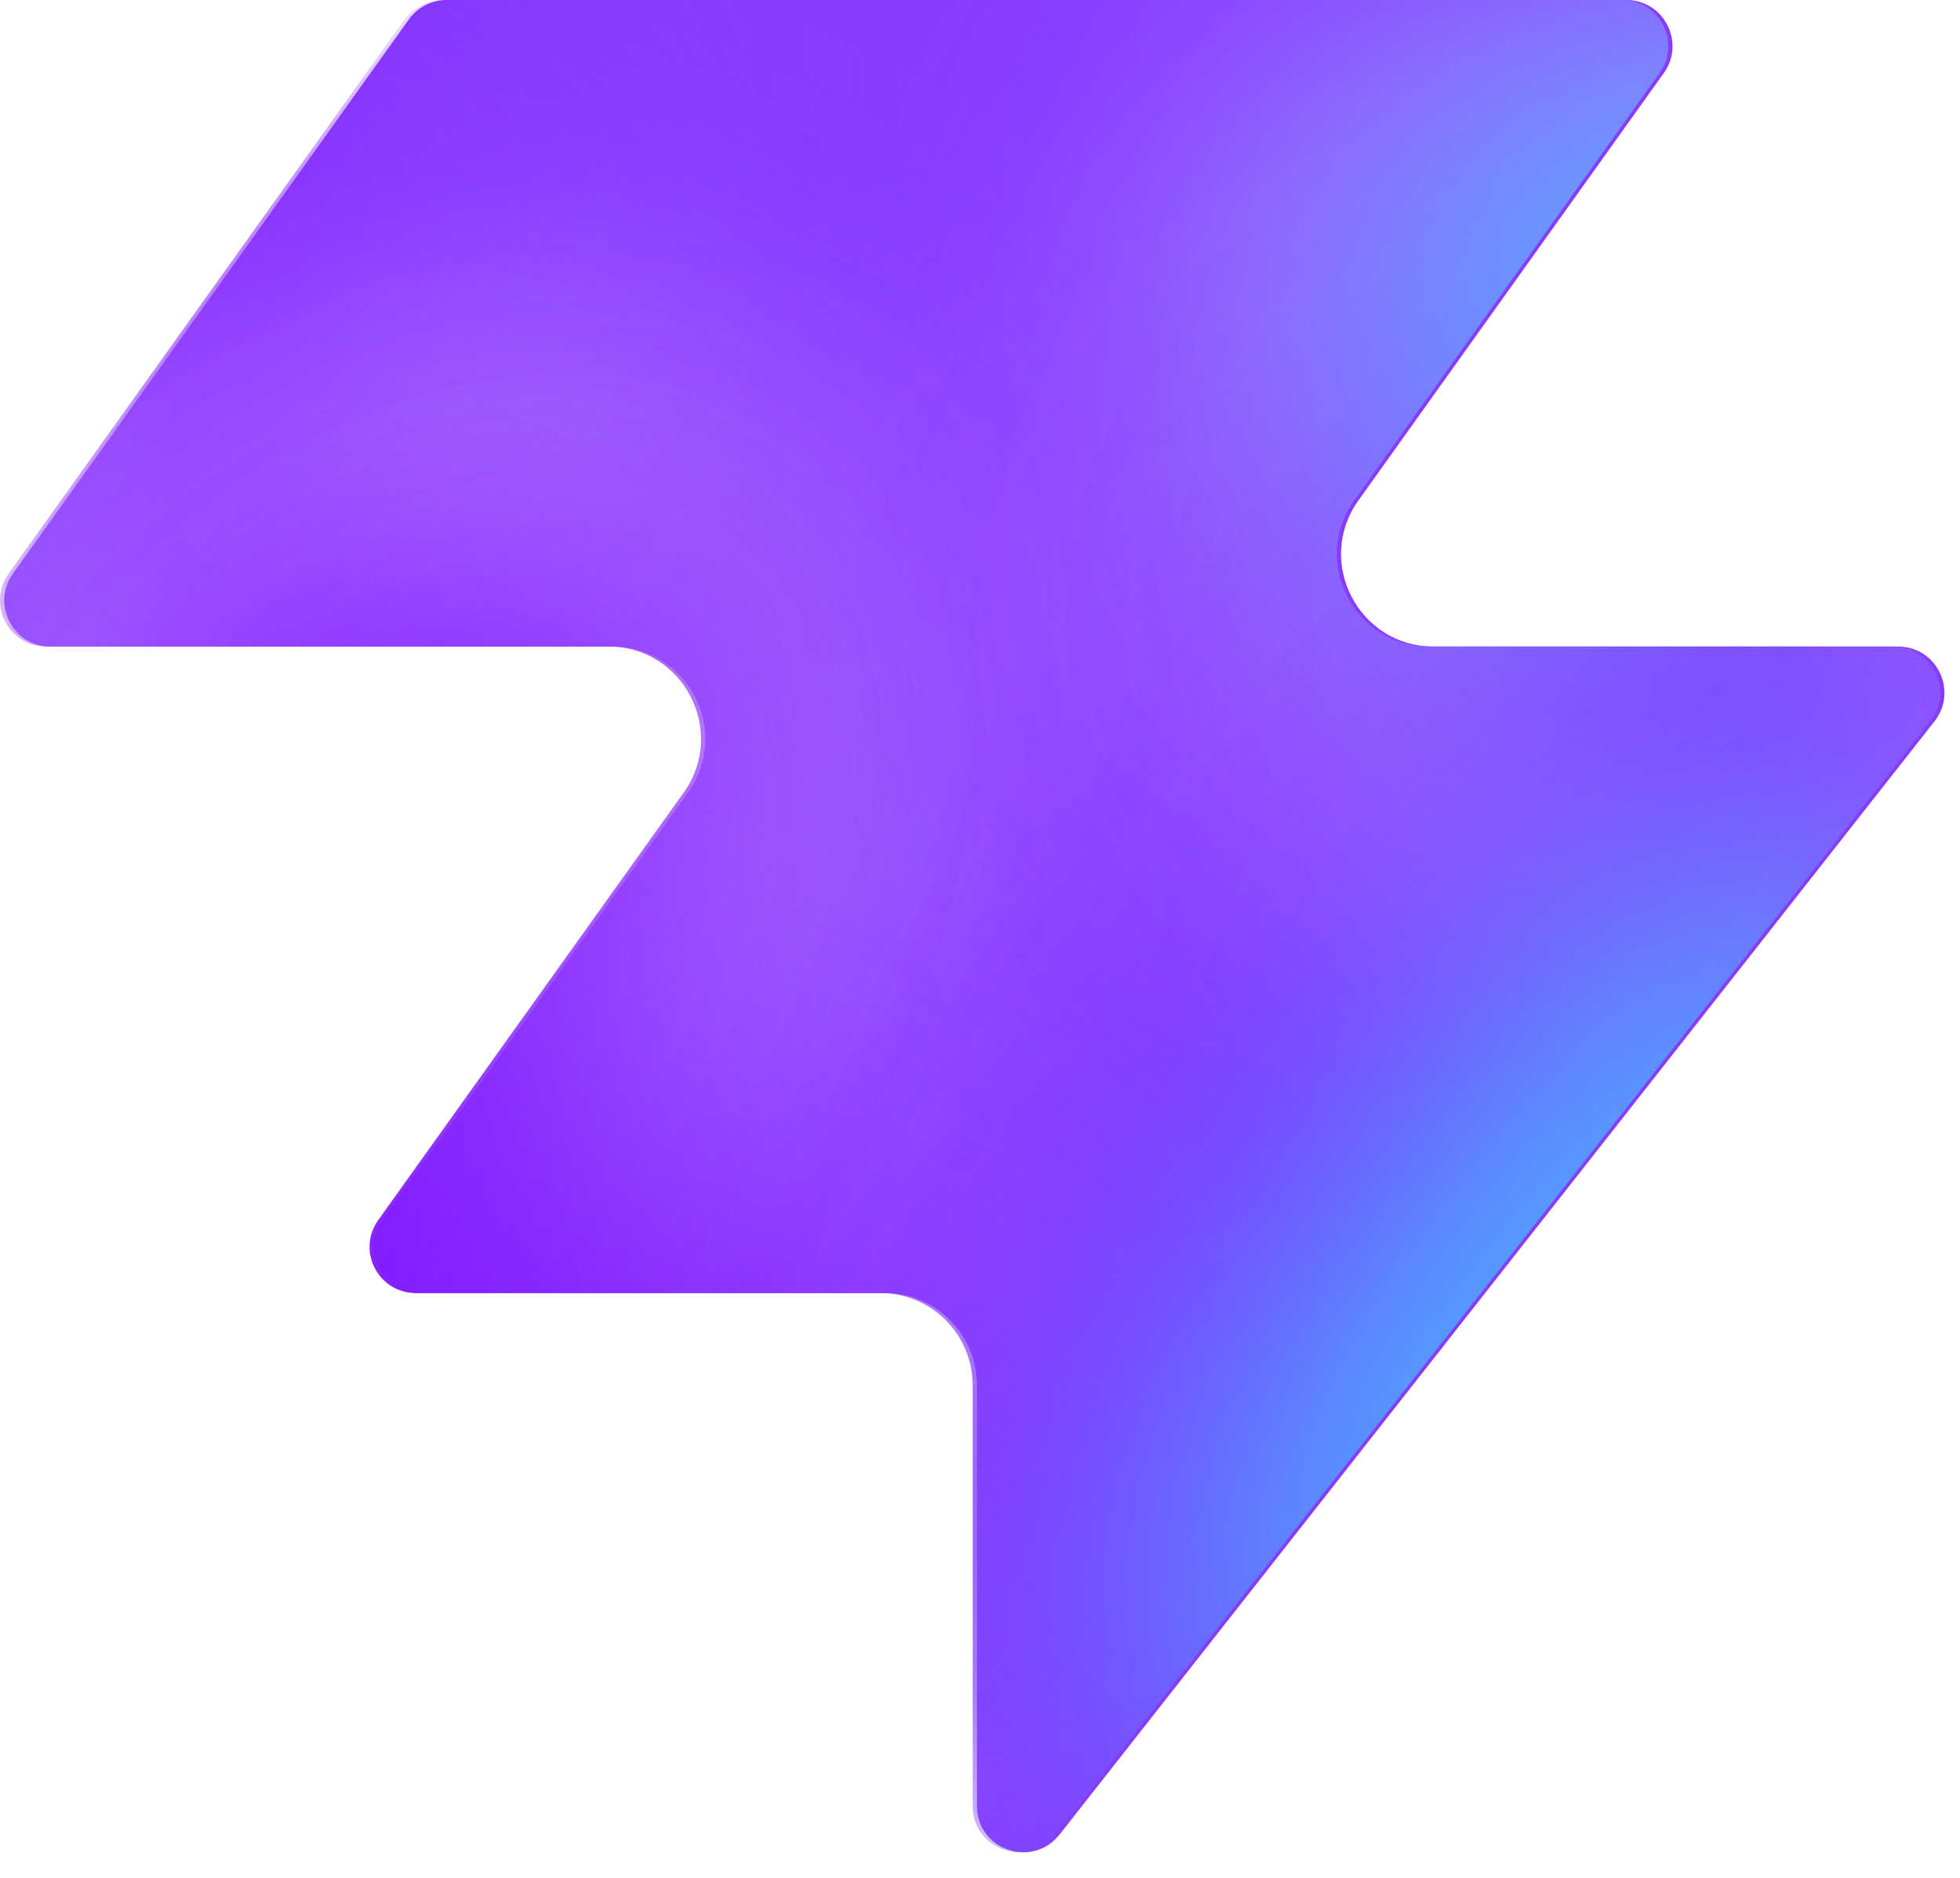
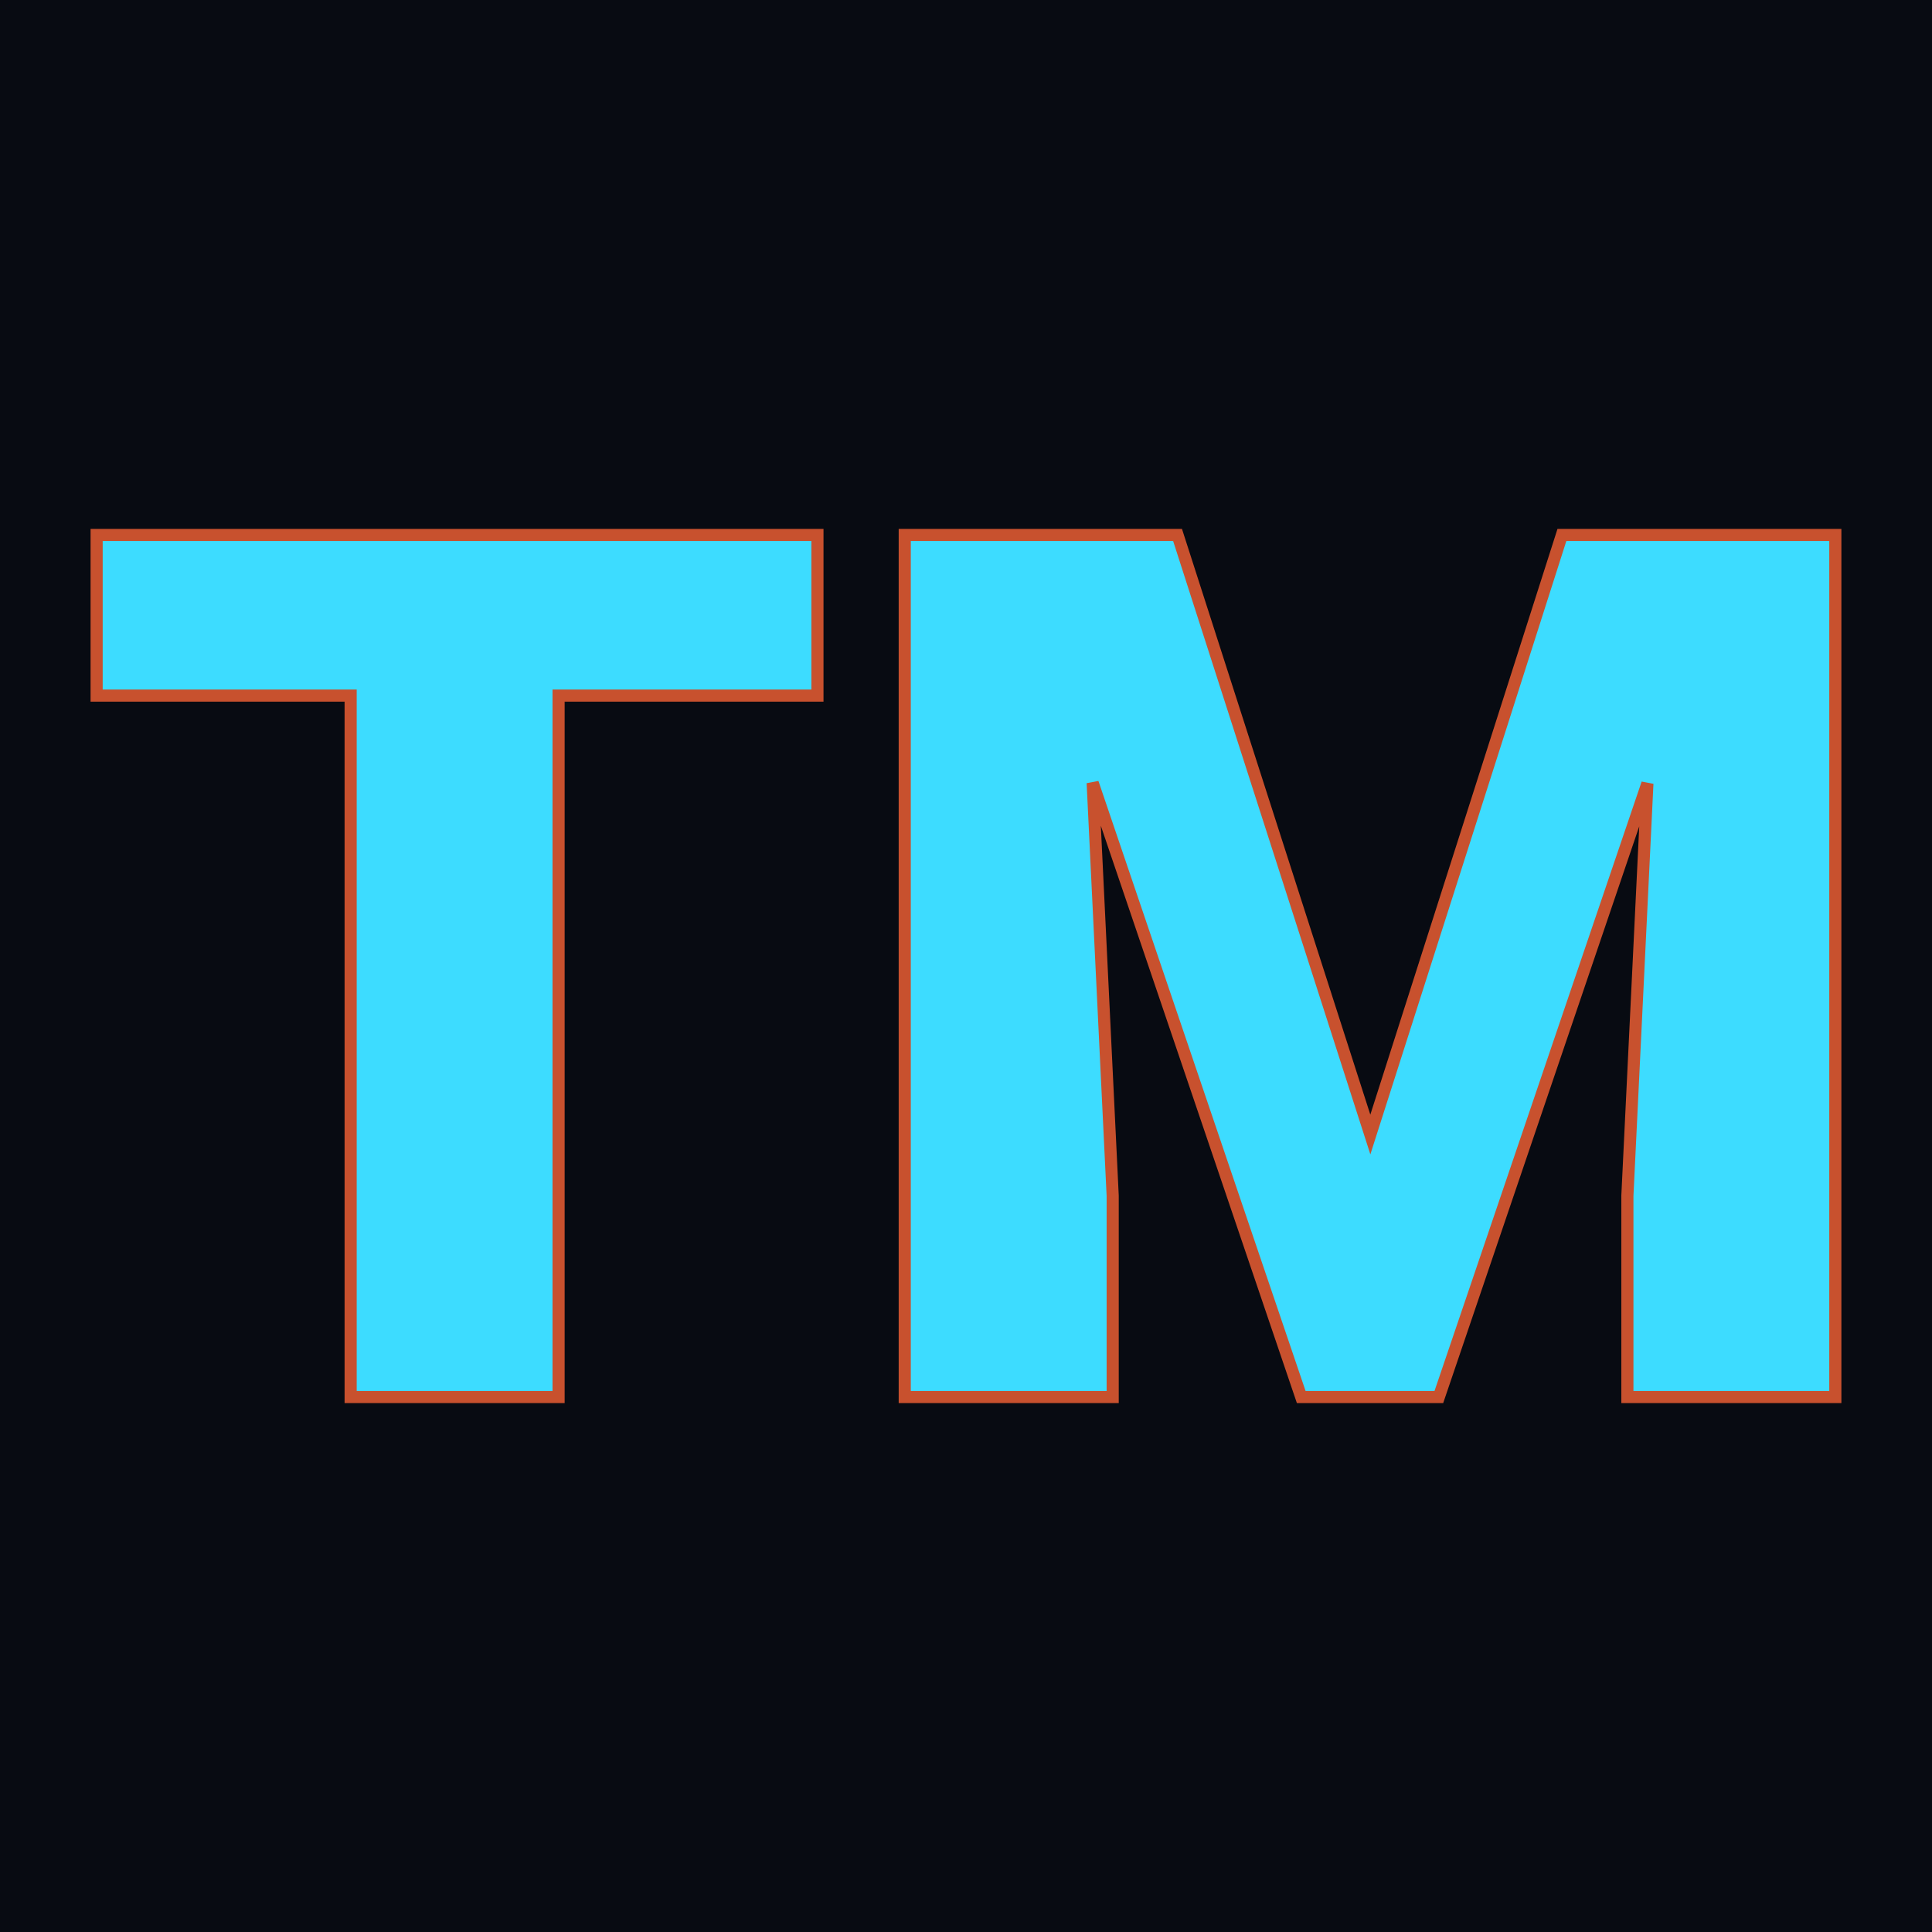
- <svg xmlns="http://www.w3.org/2000/svg" width="48" height="46" fill="none" viewBox="0 0 48 46">
-   <path fill="#863bff" d="M25.946 44.938c-.664.845-2.021.375-2.021-.698V33.937a2.26 2.26 0 0 0-2.262-2.262H10.287c-.92 0-1.456-1.04-.92-1.788l7.48-10.471c1.07-1.497 0-3.578-1.842-3.578H1.237c-.92 0-1.456-1.04-.92-1.788L10.013.474c.214-.297.556-.474.92-.474h28.894c.92 0 1.456 1.04.92 1.788l-7.48 10.471c-1.07 1.498 0 3.579 1.842 3.579h11.377c.943 0 1.473 1.088.89 1.83L25.947 44.94z" style="fill:#863bff;fill:color(display-p3 .525 .23 1);fill-opacity:1" />
-   <mask id="a" width="48" height="46" x="0" y="0" maskUnits="userSpaceOnUse" style="mask-type:alpha">
-     <path fill="#000" d="M25.842 44.938c-.664.844-2.021.375-2.021-.698V33.937a2.26 2.26 0 0 0-2.262-2.262H10.183c-.92 0-1.456-1.04-.92-1.788l7.48-10.471c1.07-1.498 0-3.579-1.842-3.579H1.133c-.92 0-1.456-1.04-.92-1.787L9.91.473c.214-.297.556-.474.92-.474h28.894c.92 0 1.456 1.04.92 1.788l-7.48 10.471c-1.07 1.498 0 3.578 1.842 3.578h11.377c.943 0 1.473 1.088.89 1.832L25.843 44.94z" style="fill:#000;fill-opacity:1" />
-   </mask>
-   <g mask="url(#a)">
-     <g filter="url(#b)">
-       <ellipse cx="5.508" cy="14.704" fill="#ede6ff" rx="5.508" ry="14.704" style="fill:#ede6ff;fill:color(display-p3 .927 .903 1);fill-opacity:1" transform="matrix(.00324 1 1 -.00324 -4.47 31.516)" />
-     </g>
-     <g filter="url(#c)">
-       <ellipse cx="10.399" cy="29.851" fill="#ede6ff" rx="10.399" ry="29.851" style="fill:#ede6ff;fill:color(display-p3 .927 .903 1);fill-opacity:1" transform="matrix(.00324 1 1 -.00324 -39.328 7.883)" />
-     </g>
-     <g filter="url(#d)">
-       <ellipse cx="5.508" cy="30.487" fill="#7e14ff" rx="5.508" ry="30.487" style="fill:#7e14ff;fill:color(display-p3 .492 .077 1);fill-opacity:1" transform="rotate(89.814 -25.913 -14.639)scale(1 -1)" />
-     </g>
-     <g filter="url(#e)">
-       <ellipse cx="5.508" cy="30.599" fill="#7e14ff" rx="5.508" ry="30.599" style="fill:#7e14ff;fill:color(display-p3 .492 .077 1);fill-opacity:1" transform="rotate(89.814 -32.644 -3.334)scale(1 -1)" />
-     </g>
-     <g filter="url(#f)">
-       <ellipse cx="5.508" cy="30.599" fill="#7e14ff" rx="5.508" ry="30.599" style="fill:#7e14ff;fill:color(display-p3 .492 .077 1);fill-opacity:1" transform="matrix(.00324 1 1 -.00324 -34.34 30.47)" />
-     </g>
-     <g filter="url(#g)">
-       <ellipse cx="14.072" cy="22.078" fill="#ede6ff" rx="14.072" ry="22.078" style="fill:#ede6ff;fill:color(display-p3 .927 .903 1);fill-opacity:1" transform="rotate(93.35 24.506 48.493)scale(-1 1)" />
-     </g>
-     <g filter="url(#h)">
-       <ellipse cx="3.47" cy="21.501" fill="#7e14ff" rx="3.47" ry="21.501" style="fill:#7e14ff;fill:color(display-p3 .492 .077 1);fill-opacity:1" transform="rotate(89.009 28.708 47.59)scale(-1 1)" />
-     </g>
-     <g filter="url(#i)">
-       <ellipse cx="3.47" cy="21.501" fill="#7e14ff" rx="3.47" ry="21.501" style="fill:#7e14ff;fill:color(display-p3 .492 .077 1);fill-opacity:1" transform="rotate(89.009 28.708 47.59)scale(-1 1)" />
-     </g>
-     <g filter="url(#j)">
-       <ellipse cx=".387" cy="8.972" fill="#7e14ff" rx="4.407" ry="29.108" style="fill:#7e14ff;fill:color(display-p3 .492 .077 1);fill-opacity:1" transform="rotate(39.51 .387 8.972)" />
-     </g>
-     <g filter="url(#k)">
-       <ellipse cx="47.523" cy="-6.092" fill="#7e14ff" rx="4.407" ry="29.108" style="fill:#7e14ff;fill:color(display-p3 .492 .077 1);fill-opacity:1" transform="rotate(37.892 47.523 -6.092)" />
-     </g>
-     <g filter="url(#l)">
-       <ellipse cx="41.412" cy="6.333" fill="#47bfff" rx="5.971" ry="9.665" style="fill:#47bfff;fill:color(display-p3 .28 .748 1);fill-opacity:1" transform="rotate(37.892 41.412 6.333)" />
-     </g>
-     <g filter="url(#m)">
-       <ellipse cx="-1.879" cy="38.332" fill="#7e14ff" rx="4.407" ry="29.108" style="fill:#7e14ff;fill:color(display-p3 .492 .077 1);fill-opacity:1" transform="rotate(37.892 -1.88 38.332)" />
-     </g>
-     <g filter="url(#n)">
-       <ellipse cx="-1.879" cy="38.332" fill="#7e14ff" rx="4.407" ry="29.108" style="fill:#7e14ff;fill:color(display-p3 .492 .077 1);fill-opacity:1" transform="rotate(37.892 -1.88 38.332)" />
-     </g>
-     <g filter="url(#o)">
-       <ellipse cx="35.651" cy="29.907" fill="#7e14ff" rx="4.407" ry="29.108" style="fill:#7e14ff;fill:color(display-p3 .492 .077 1);fill-opacity:1" transform="rotate(37.892 35.651 29.907)" />
-     </g>
-     <g filter="url(#p)">
-       <ellipse cx="38.418" cy="32.4" fill="#47bfff" rx="5.971" ry="15.297" style="fill:#47bfff;fill:color(display-p3 .28 .748 1);fill-opacity:1" transform="rotate(37.892 38.418 32.4)" />
+ <svg xmlns="http://www.w3.org/2000/svg" version="1.1" viewBox="0 0 200 200" width="200" height="200">
+   <rect width="200" height="200" fill="url('#gradient')" />
+   <defs>
+     <linearGradient id="gradient" gradientTransform="rotate(45 0.5 0.5)">
+       <stop offset="0%" stop-color="#080b12" />
+       <stop offset="100%" stop-color="#080b12" />
+     </linearGradient>
+   </defs>
+   <g>
+     <g fill="#3ddcff" transform="matrix(6.275792,0,0,6.275792,7.806237,144.6203)" stroke="#c8512e" stroke-width="0.2">
+       <path d="M12.24-14.22L12.24-11.57L7.97-11.57L7.97 0L4.54 0L4.54-11.57L0.35-11.57L0.35-14.22L12.24-14.22ZM13.68-14.22L18.18-14.22L21.36-4.33L24.52-14.22L29.03-14.22L29.03 0L25.60 0L25.60-3.32L25.93-10.12L22.49 0L20.22 0L16.78-10.13L17.11-3.32L17.11 0L13.68 0L13.68-14.22Z" />
    </g>
  </g>
-   <defs>
-     <filter id="b" width="60.045" height="41.654" x="-19.77" y="16.149" color-interpolation-filters="sRGB" filterUnits="userSpaceOnUse">
-       <feFlood flood-opacity="0" result="BackgroundImageFix" />
-       <feBlend in="SourceGraphic" in2="BackgroundImageFix" result="shape" />
-       <feGaussianBlur result="effect1_foregroundBlur_2002_17158" stdDeviation="7.659" />
-     </filter>
-     <filter id="c" width="90.34" height="51.437" x="-54.613" y="-7.533" color-interpolation-filters="sRGB" filterUnits="userSpaceOnUse">
-       <feFlood flood-opacity="0" result="BackgroundImageFix" />
-       <feBlend in="SourceGraphic" in2="BackgroundImageFix" result="shape" />
-       <feGaussianBlur result="effect1_foregroundBlur_2002_17158" stdDeviation="7.659" />
-     </filter>
-     <filter id="d" width="79.355" height="29.4" x="-49.64" y="2.03" color-interpolation-filters="sRGB" filterUnits="userSpaceOnUse">
-       <feFlood flood-opacity="0" result="BackgroundImageFix" />
-       <feBlend in="SourceGraphic" in2="BackgroundImageFix" result="shape" />
-       <feGaussianBlur result="effect1_foregroundBlur_2002_17158" stdDeviation="4.596" />
-     </filter>
-     <filter id="e" width="79.579" height="29.4" x="-45.045" y="20.029" color-interpolation-filters="sRGB" filterUnits="userSpaceOnUse">
-       <feFlood flood-opacity="0" result="BackgroundImageFix" />
-       <feBlend in="SourceGraphic" in2="BackgroundImageFix" result="shape" />
-       <feGaussianBlur result="effect1_foregroundBlur_2002_17158" stdDeviation="4.596" />
-     </filter>
-     <filter id="f" width="79.579" height="29.4" x="-43.513" y="21.178" color-interpolation-filters="sRGB" filterUnits="userSpaceOnUse">
-       <feFlood flood-opacity="0" result="BackgroundImageFix" />
-       <feBlend in="SourceGraphic" in2="BackgroundImageFix" result="shape" />
-       <feGaussianBlur result="effect1_foregroundBlur_2002_17158" stdDeviation="4.596" />
-     </filter>
-     <filter id="g" width="74.749" height="58.852" x="15.756" y="-17.901" color-interpolation-filters="sRGB" filterUnits="userSpaceOnUse">
-       <feFlood flood-opacity="0" result="BackgroundImageFix" />
-       <feBlend in="SourceGraphic" in2="BackgroundImageFix" result="shape" />
-       <feGaussianBlur result="effect1_foregroundBlur_2002_17158" stdDeviation="7.659" />
-     </filter>
-     <filter id="h" width="61.377" height="25.362" x="23.548" y="2.284" color-interpolation-filters="sRGB" filterUnits="userSpaceOnUse">
-       <feFlood flood-opacity="0" result="BackgroundImageFix" />
-       <feBlend in="SourceGraphic" in2="BackgroundImageFix" result="shape" />
-       <feGaussianBlur result="effect1_foregroundBlur_2002_17158" stdDeviation="4.596" />
-     </filter>
-     <filter id="i" width="61.377" height="25.362" x="23.548" y="2.284" color-interpolation-filters="sRGB" filterUnits="userSpaceOnUse">
-       <feFlood flood-opacity="0" result="BackgroundImageFix" />
-       <feBlend in="SourceGraphic" in2="BackgroundImageFix" result="shape" />
-       <feGaussianBlur result="effect1_foregroundBlur_2002_17158" stdDeviation="4.596" />
-     </filter>
-     <filter id="j" width="56.045" height="63.649" x="-27.636" y="-22.853" color-interpolation-filters="sRGB" filterUnits="userSpaceOnUse">
-       <feFlood flood-opacity="0" result="BackgroundImageFix" />
-       <feBlend in="SourceGraphic" in2="BackgroundImageFix" result="shape" />
-       <feGaussianBlur result="effect1_foregroundBlur_2002_17158" stdDeviation="4.596" />
-     </filter>
-     <filter id="k" width="54.814" height="64.646" x="20.116" y="-38.415" color-interpolation-filters="sRGB" filterUnits="userSpaceOnUse">
-       <feFlood flood-opacity="0" result="BackgroundImageFix" />
-       <feBlend in="SourceGraphic" in2="BackgroundImageFix" result="shape" />
-       <feGaussianBlur result="effect1_foregroundBlur_2002_17158" stdDeviation="4.596" />
-     </filter>
-     <filter id="l" width="33.541" height="35.313" x="24.641" y="-11.323" color-interpolation-filters="sRGB" filterUnits="userSpaceOnUse">
-       <feFlood flood-opacity="0" result="BackgroundImageFix" />
-       <feBlend in="SourceGraphic" in2="BackgroundImageFix" result="shape" />
-       <feGaussianBlur result="effect1_foregroundBlur_2002_17158" stdDeviation="4.596" />
-     </filter>
-     <filter id="m" width="54.814" height="64.646" x="-29.286" y="6.009" color-interpolation-filters="sRGB" filterUnits="userSpaceOnUse">
-       <feFlood flood-opacity="0" result="BackgroundImageFix" />
-       <feBlend in="SourceGraphic" in2="BackgroundImageFix" result="shape" />
-       <feGaussianBlur result="effect1_foregroundBlur_2002_17158" stdDeviation="4.596" />
-     </filter>
-     <filter id="n" width="54.814" height="64.646" x="-29.286" y="6.009" color-interpolation-filters="sRGB" filterUnits="userSpaceOnUse">
-       <feFlood flood-opacity="0" result="BackgroundImageFix" />
-       <feBlend in="SourceGraphic" in2="BackgroundImageFix" result="shape" />
-       <feGaussianBlur result="effect1_foregroundBlur_2002_17158" stdDeviation="4.596" />
-     </filter>
-     <filter id="o" width="54.814" height="64.646" x="8.244" y="-2.416" color-interpolation-filters="sRGB" filterUnits="userSpaceOnUse">
-       <feFlood flood-opacity="0" result="BackgroundImageFix" />
-       <feBlend in="SourceGraphic" in2="BackgroundImageFix" result="shape" />
-       <feGaussianBlur result="effect1_foregroundBlur_2002_17158" stdDeviation="4.596" />
-     </filter>
-     <filter id="p" width="39.409" height="43.623" x="18.713" y="10.588" color-interpolation-filters="sRGB" filterUnits="userSpaceOnUse">
-       <feFlood flood-opacity="0" result="BackgroundImageFix" />
-       <feBlend in="SourceGraphic" in2="BackgroundImageFix" result="shape" />
-       <feGaussianBlur result="effect1_foregroundBlur_2002_17158" stdDeviation="4.596" />
-     </filter>
-   </defs>
</svg>
